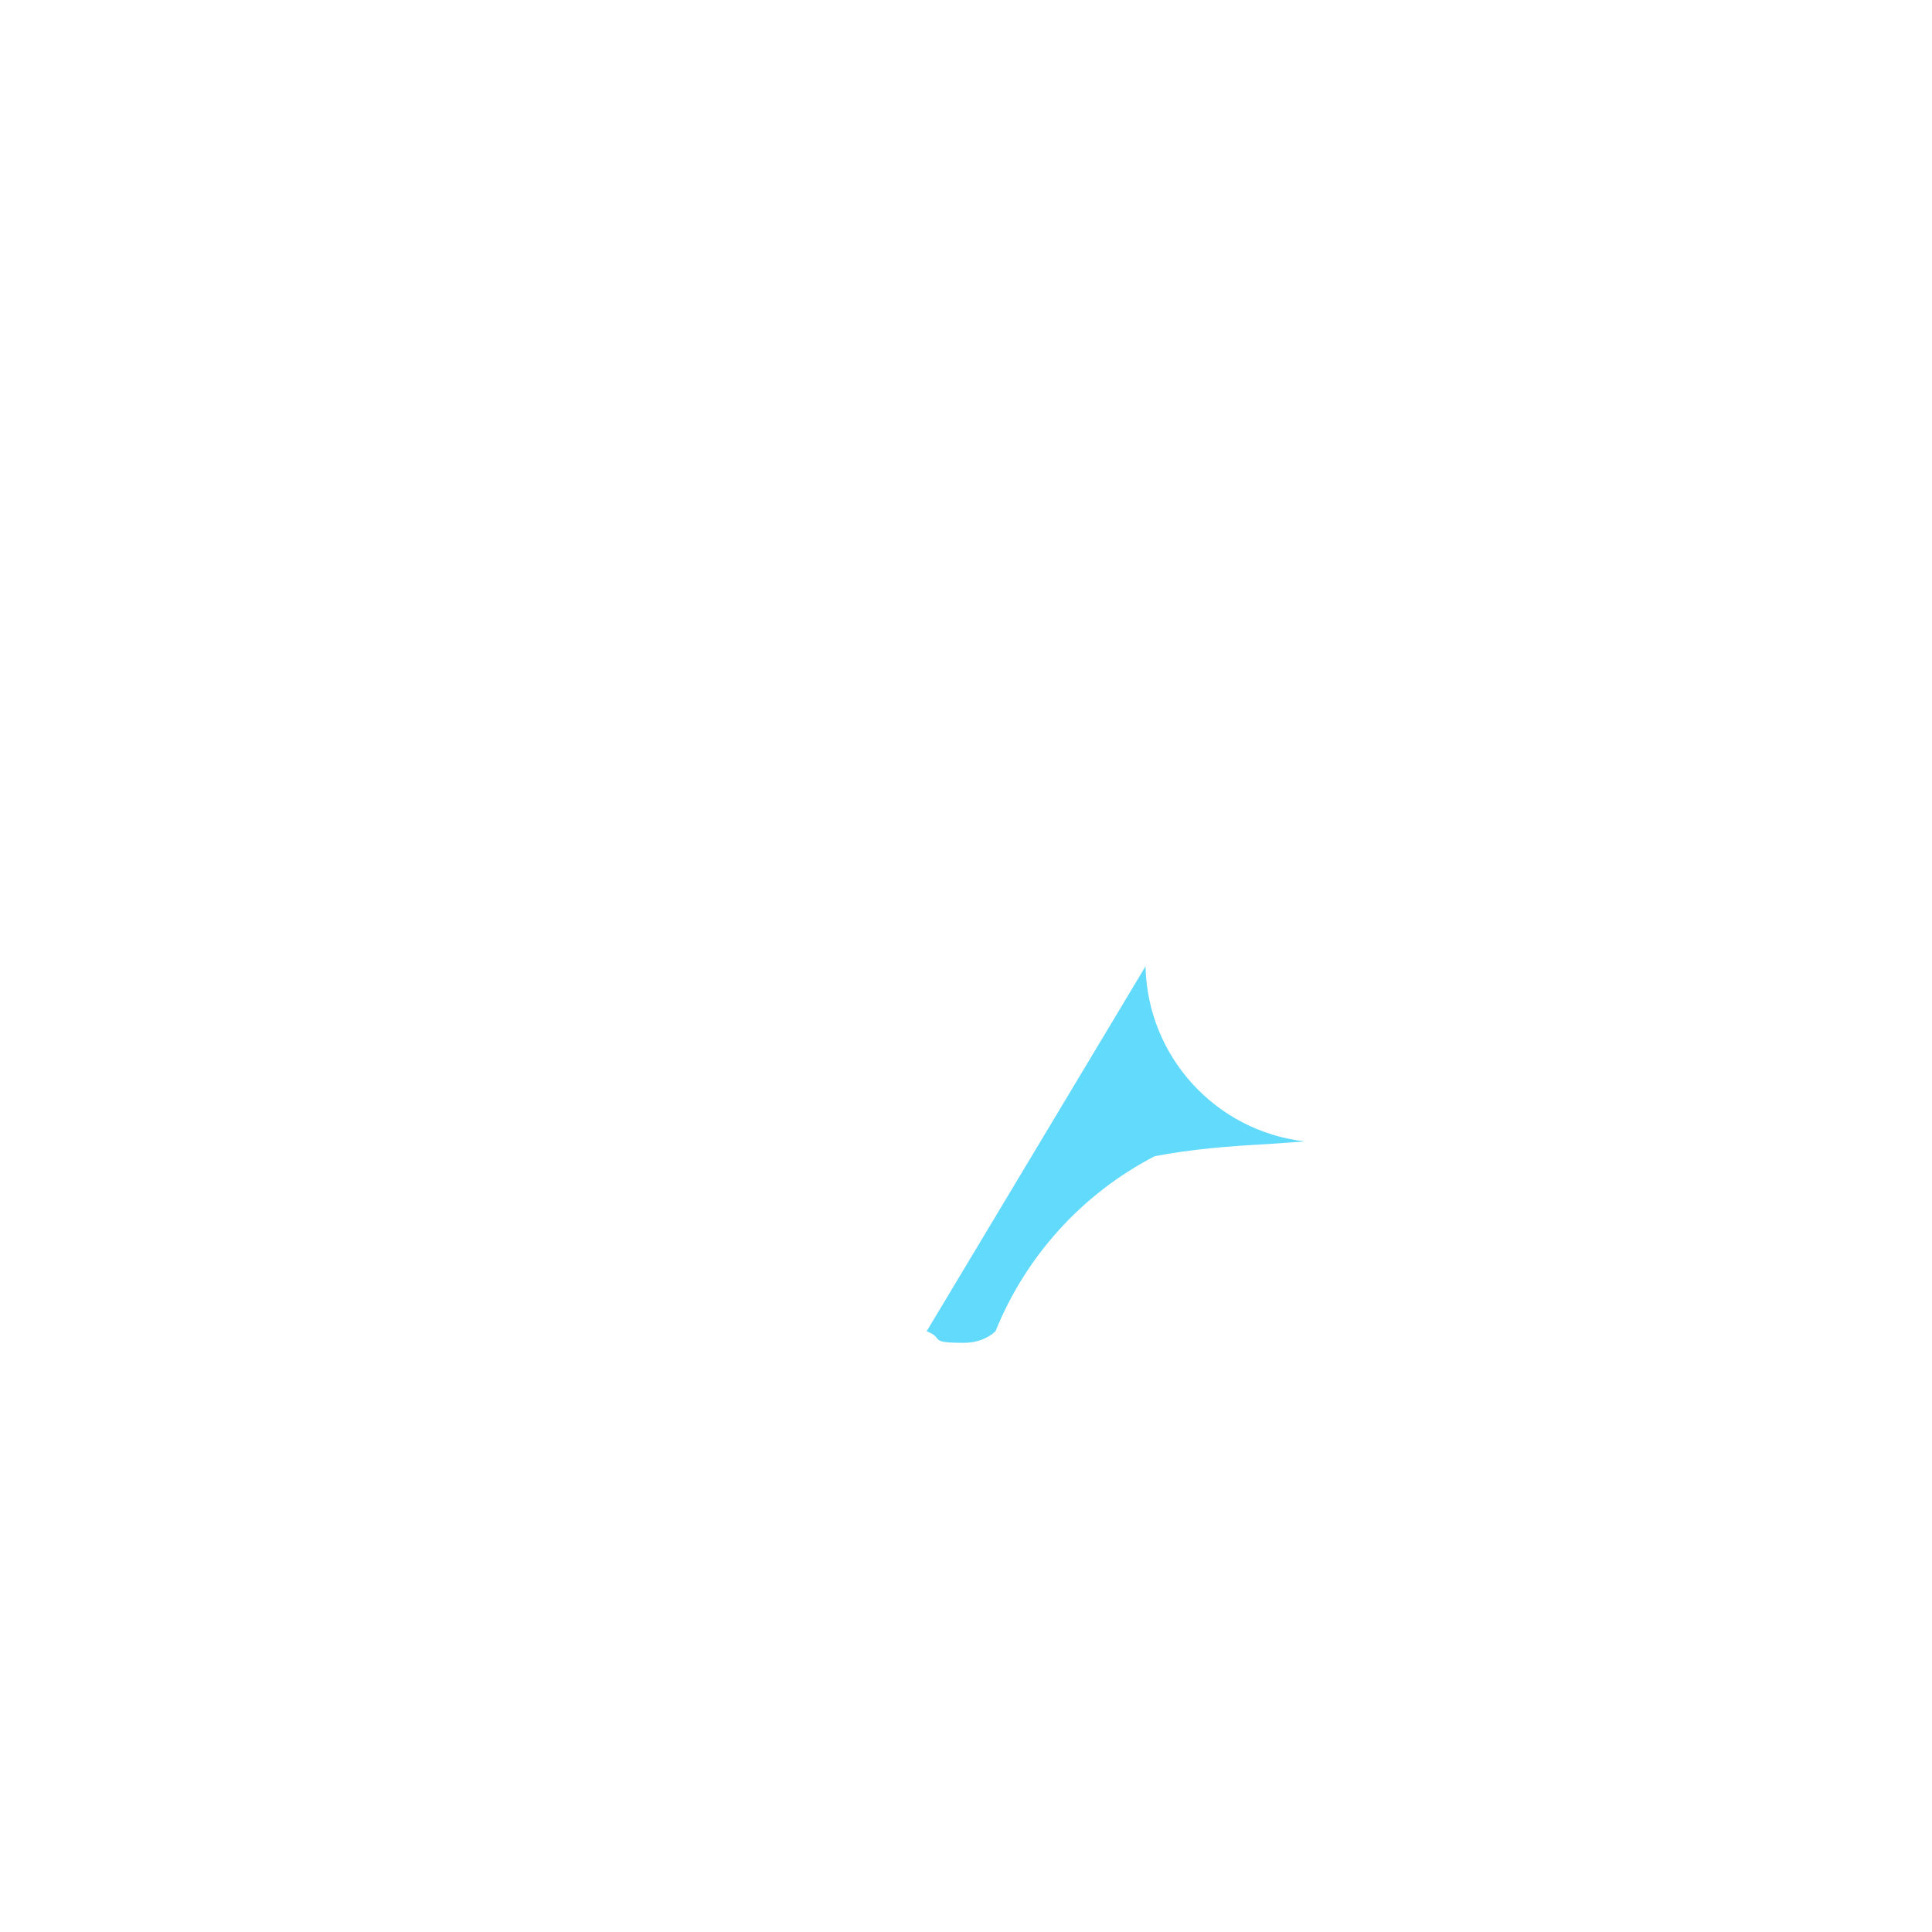
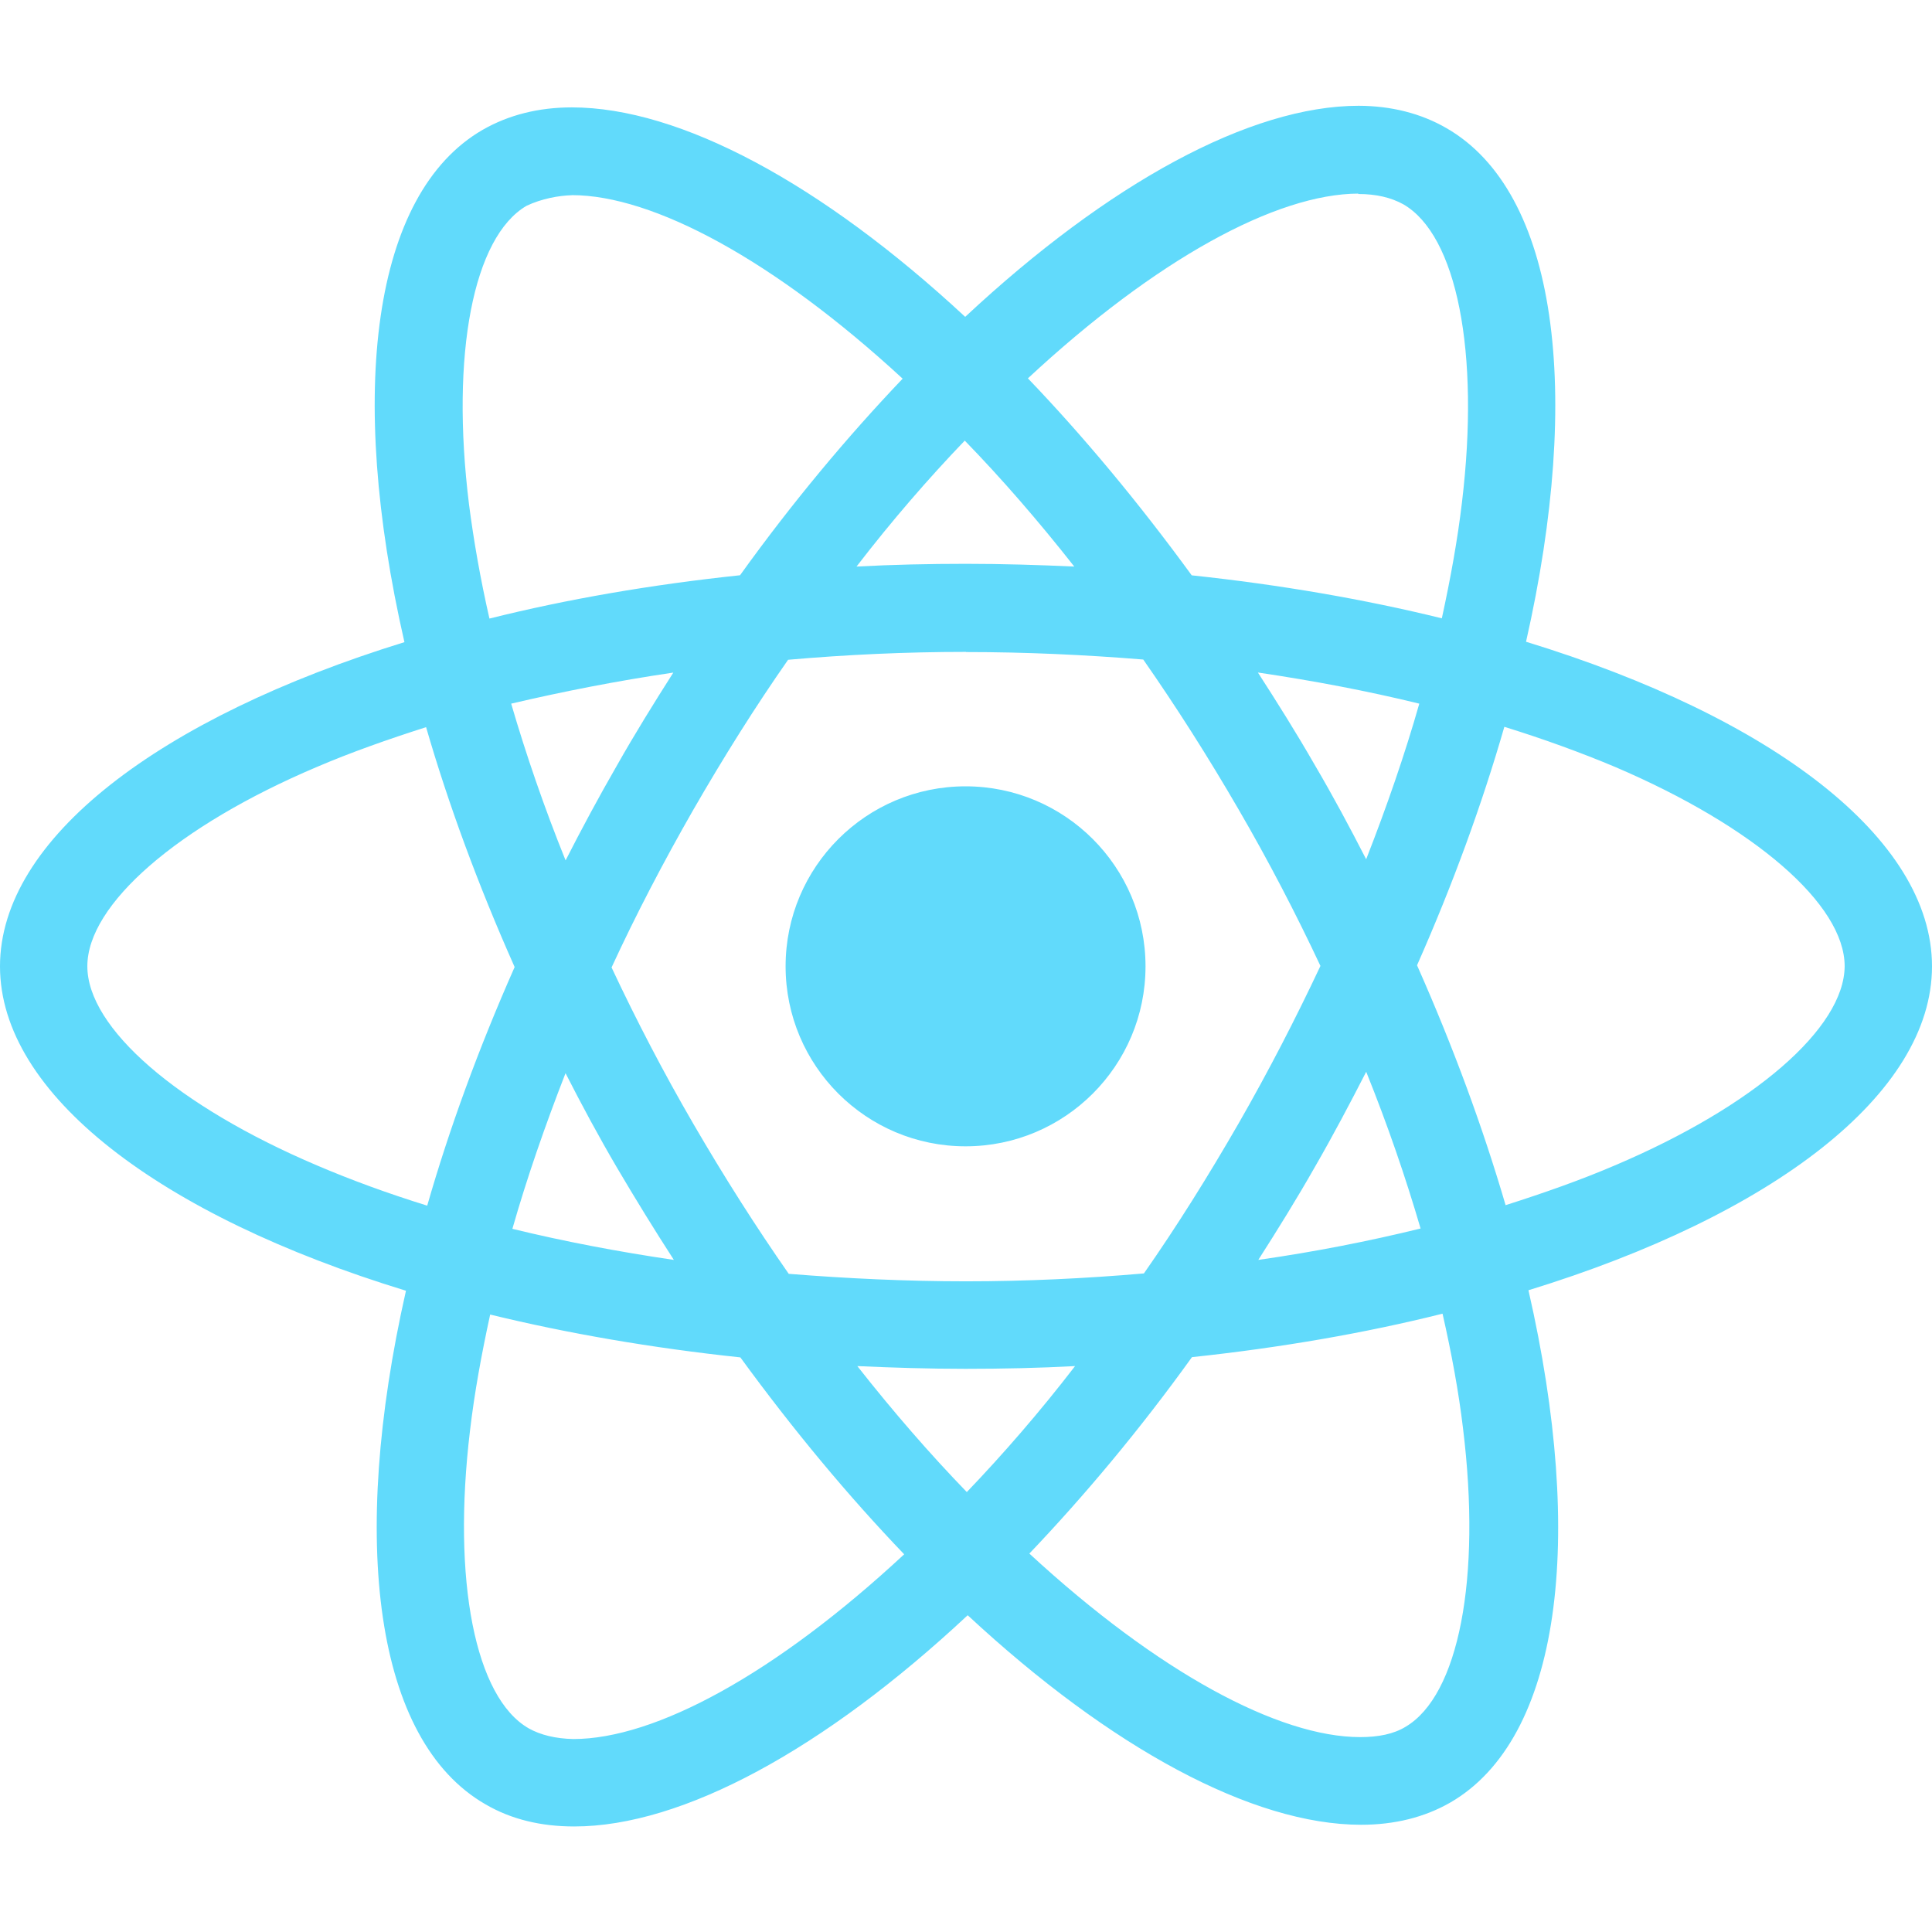
- <svg xmlns="http://www.w3.org/2000/svg" width="48" height="48" viewBox="0 0 24 24" fill="none">
-   <path d="M14.23 12.004a2.236 2.236 0 0 0 1.977 2.175l-.474.034c-.465.025-.934.062-1.39.15a4.236 4.236 0 0 0-1.977 2.175c-.094.088-.233.143-.39.143-.465 0-.233-.055-.465-.143-.887-.366l-2.735-1.535c-.532-.295-1.08-.5-1.638-.5-1.842 0-3.438 1.596-3.438 3.558 0 1.962 1.596 3.558 3.558 1.558 0 2.842-1.596 3.558-3.558 0-.558-.205-1.106-.5-1.638-.5l-2.735 1.535c-.353.196-.723.341-1.106.465a2.236 2.236 0 0 0-.39-.143 4.236 4.236 0 0 0-1.977-2.175l.474-.034c.465-.025.934-.062 1.39-.15a4.236 4.236 0 0 0 1.977-2.175c.094-.088.233-.143.39-.143.465 0 .233.055.465.143.887.366l2.735 1.535c.532.295 1.08.5 1.638.5 1.842 0 3.438-1.596 3.438-3.558 0-1.962-1.596-3.558-3.558-1.558 0-2.842 1.596-3.558 3.558 0 .558.205 1.106.5 1.638.5l2.735-1.535c.353-.196.723-.341 1.106-.465a2.236 2.236 0 0 0 .39.143 4.236 4.236 0 0 0 1.977 2.175l-.474.034c-.465.025-.934.062-1.39.15a4.236 4.236 0 0 0-1.977 2.175c-.094.088-.233.143-.39.143-.465 0-.233-.055-.465-.143-.887-.366l-2.735-1.535c-.532-.295-1.08-.5-1.638-.5-1.842 0-3.438 1.596-3.438 3.558 0 1.962 1.596 3.558 3.558 1.558 0 2.842-1.596 3.558-3.558 0-.558-.205-1.106-.5-1.638-.5l-2.735 1.535c-.353.196-.723.341-1.106.465a2.236 2.236 0 0 0-.39.143 4.236 4.236 0 0 0-1.977-2.175l.474-.034c.465-.025.934-.062 1.39-.15a4.236 4.236 0 0 0 1.977-2.175c.094-.088.233-.143.39-.143.465 0 .233.055.465.143.887.366l2.735 1.535c.532.295 1.08.5 1.638.5 1.842 0 3.438-1.596 3.438-3.558 0-1.962-1.596-3.558-3.558z" fill="#61DAFB" />
+ <svg xmlns="http://www.w3.org/2000/svg" fill="#61DAFB" role="img" viewBox="0 0 24 24">
+   <path d="M14.23 12.004a2.236 2.236 0 0 1-2.235 2.236 2.236 2.236 0 0 1-2.236-2.236 2.236 2.236 0 0 1 2.235-2.236 2.236 2.236 0 0 1 2.236 2.236zm2.648-10.69c-1.346 0-3.107.96-4.888 2.622-1.78-1.653-3.542-2.602-4.887-2.602-.41 0-.783.093-1.106.278-1.375.793-1.683 3.264-.973 6.365C1.98 8.917 0 10.42 0 12.004c0 1.59 1.99 3.097 5.043 4.03-.704 3.113-.39 5.588.988 6.38.32.187.69.275 1.102.275 1.345 0 3.107-.96 4.888-2.624 1.78 1.654 3.542 2.603 4.887 2.603.41 0 .783-.09 1.106-.275 1.374-.792 1.683-3.263.973-6.365C22.02 15.096 24 13.59 24 12.004c0-1.59-1.99-3.097-5.043-4.032.704-3.11.39-5.587-.988-6.38-.318-.184-.688-.277-1.092-.278zm-.005 1.09v.006c.225 0 .406.044.558.127.666.382.955 1.835.73 3.704-.054.46-.142.945-.25 1.44-.96-.236-2.006-.417-3.107-.534-.66-.905-1.345-1.727-2.035-2.447 1.592-1.48 3.087-2.292 4.105-2.295zm-9.77.02c1.012 0 2.514.808 4.11 2.28-.686.72-1.37 1.537-2.02 2.442-1.107.117-2.154.298-3.113.538-.112-.49-.195-.964-.254-1.42-.23-1.868.054-3.32.714-3.707.19-.09.4-.127.563-.132zm4.882 3.05c.455.468.91.992 1.36 1.564-.44-.02-.89-.034-1.345-.034-.46 0-.915.01-1.36.034.44-.572.895-1.096 1.345-1.565zM12 8.1c.74 0 1.477.034 2.202.093.406.582.802 1.203 1.183 1.86.372.64.71 1.29 1.018 1.946-.308.655-.646 1.31-1.013 1.95-.38.66-.773 1.288-1.18 1.87-.728.063-1.466.098-2.21.098-.74 0-1.477-.035-2.202-.093-.406-.582-.802-1.204-1.183-1.86-.372-.64-.71-1.29-1.018-1.946.303-.657.646-1.313 1.013-1.954.38-.66.773-1.286 1.18-1.868.728-.064 1.466-.098 2.21-.098zm-3.635.254c-.24.377-.48.763-.704 1.16-.225.39-.435.782-.635 1.174-.265-.656-.49-1.31-.676-1.947.64-.15 1.315-.283 2.015-.386zm7.26 0c.695.103 1.365.23 2.006.387-.18.632-.405 1.282-.66 1.933-.2-.39-.41-.783-.64-1.174-.225-.392-.465-.774-.705-1.146zm3.063.675c.484.15.944.317 1.375.498 1.732.74 2.852 1.708 2.852 2.476-.005.768-1.125 1.74-2.857 2.475-.42.18-.88.342-1.355.493-.28-.958-.646-1.956-1.1-2.98.45-1.017.81-2.01 1.085-2.964zm-13.395.004c.278.96.645 1.957 1.1 2.98-.45 1.017-.812 2.01-1.086 2.964-.484-.15-.944-.318-1.37-.5-1.732-.737-2.852-1.706-2.852-2.474 0-.768 1.12-1.742 2.852-2.476.42-.18.88-.342 1.356-.494zm11.678 4.28c.265.657.49 1.312.676 1.948-.64.157-1.316.29-2.016.39.24-.375.48-.762.705-1.158.225-.39.435-.788.636-1.18zm-9.945.02c.2.392.41.783.64 1.175.23.39.465.772.705 1.143-.695-.102-1.365-.23-2.006-.386.18-.63.406-1.282.66-1.933zM17.92 16.32c.112.493.2.968.254 1.423.23 1.868-.054 3.32-.714 3.708-.147.09-.338.128-.563.128-1.012 0-2.514-.807-4.11-2.28.686-.72 1.37-1.536 2.02-2.44 1.107-.118 2.154-.3 3.113-.54zm-11.83.01c.96.234 2.006.415 3.107.532.66.905 1.345 1.727 2.035 2.446-1.595 1.483-3.092 2.295-4.11 2.295-.22-.005-.406-.05-.553-.132-.666-.38-.955-1.834-.73-3.703.054-.46.142-.944.25-1.438zm4.56.64c.44.02.89.034 1.345.034.46 0 .915-.01 1.36-.034-.44.572-.895 1.095-1.345 1.565-.455-.47-.91-.993-1.36-1.565z" />
</svg>
